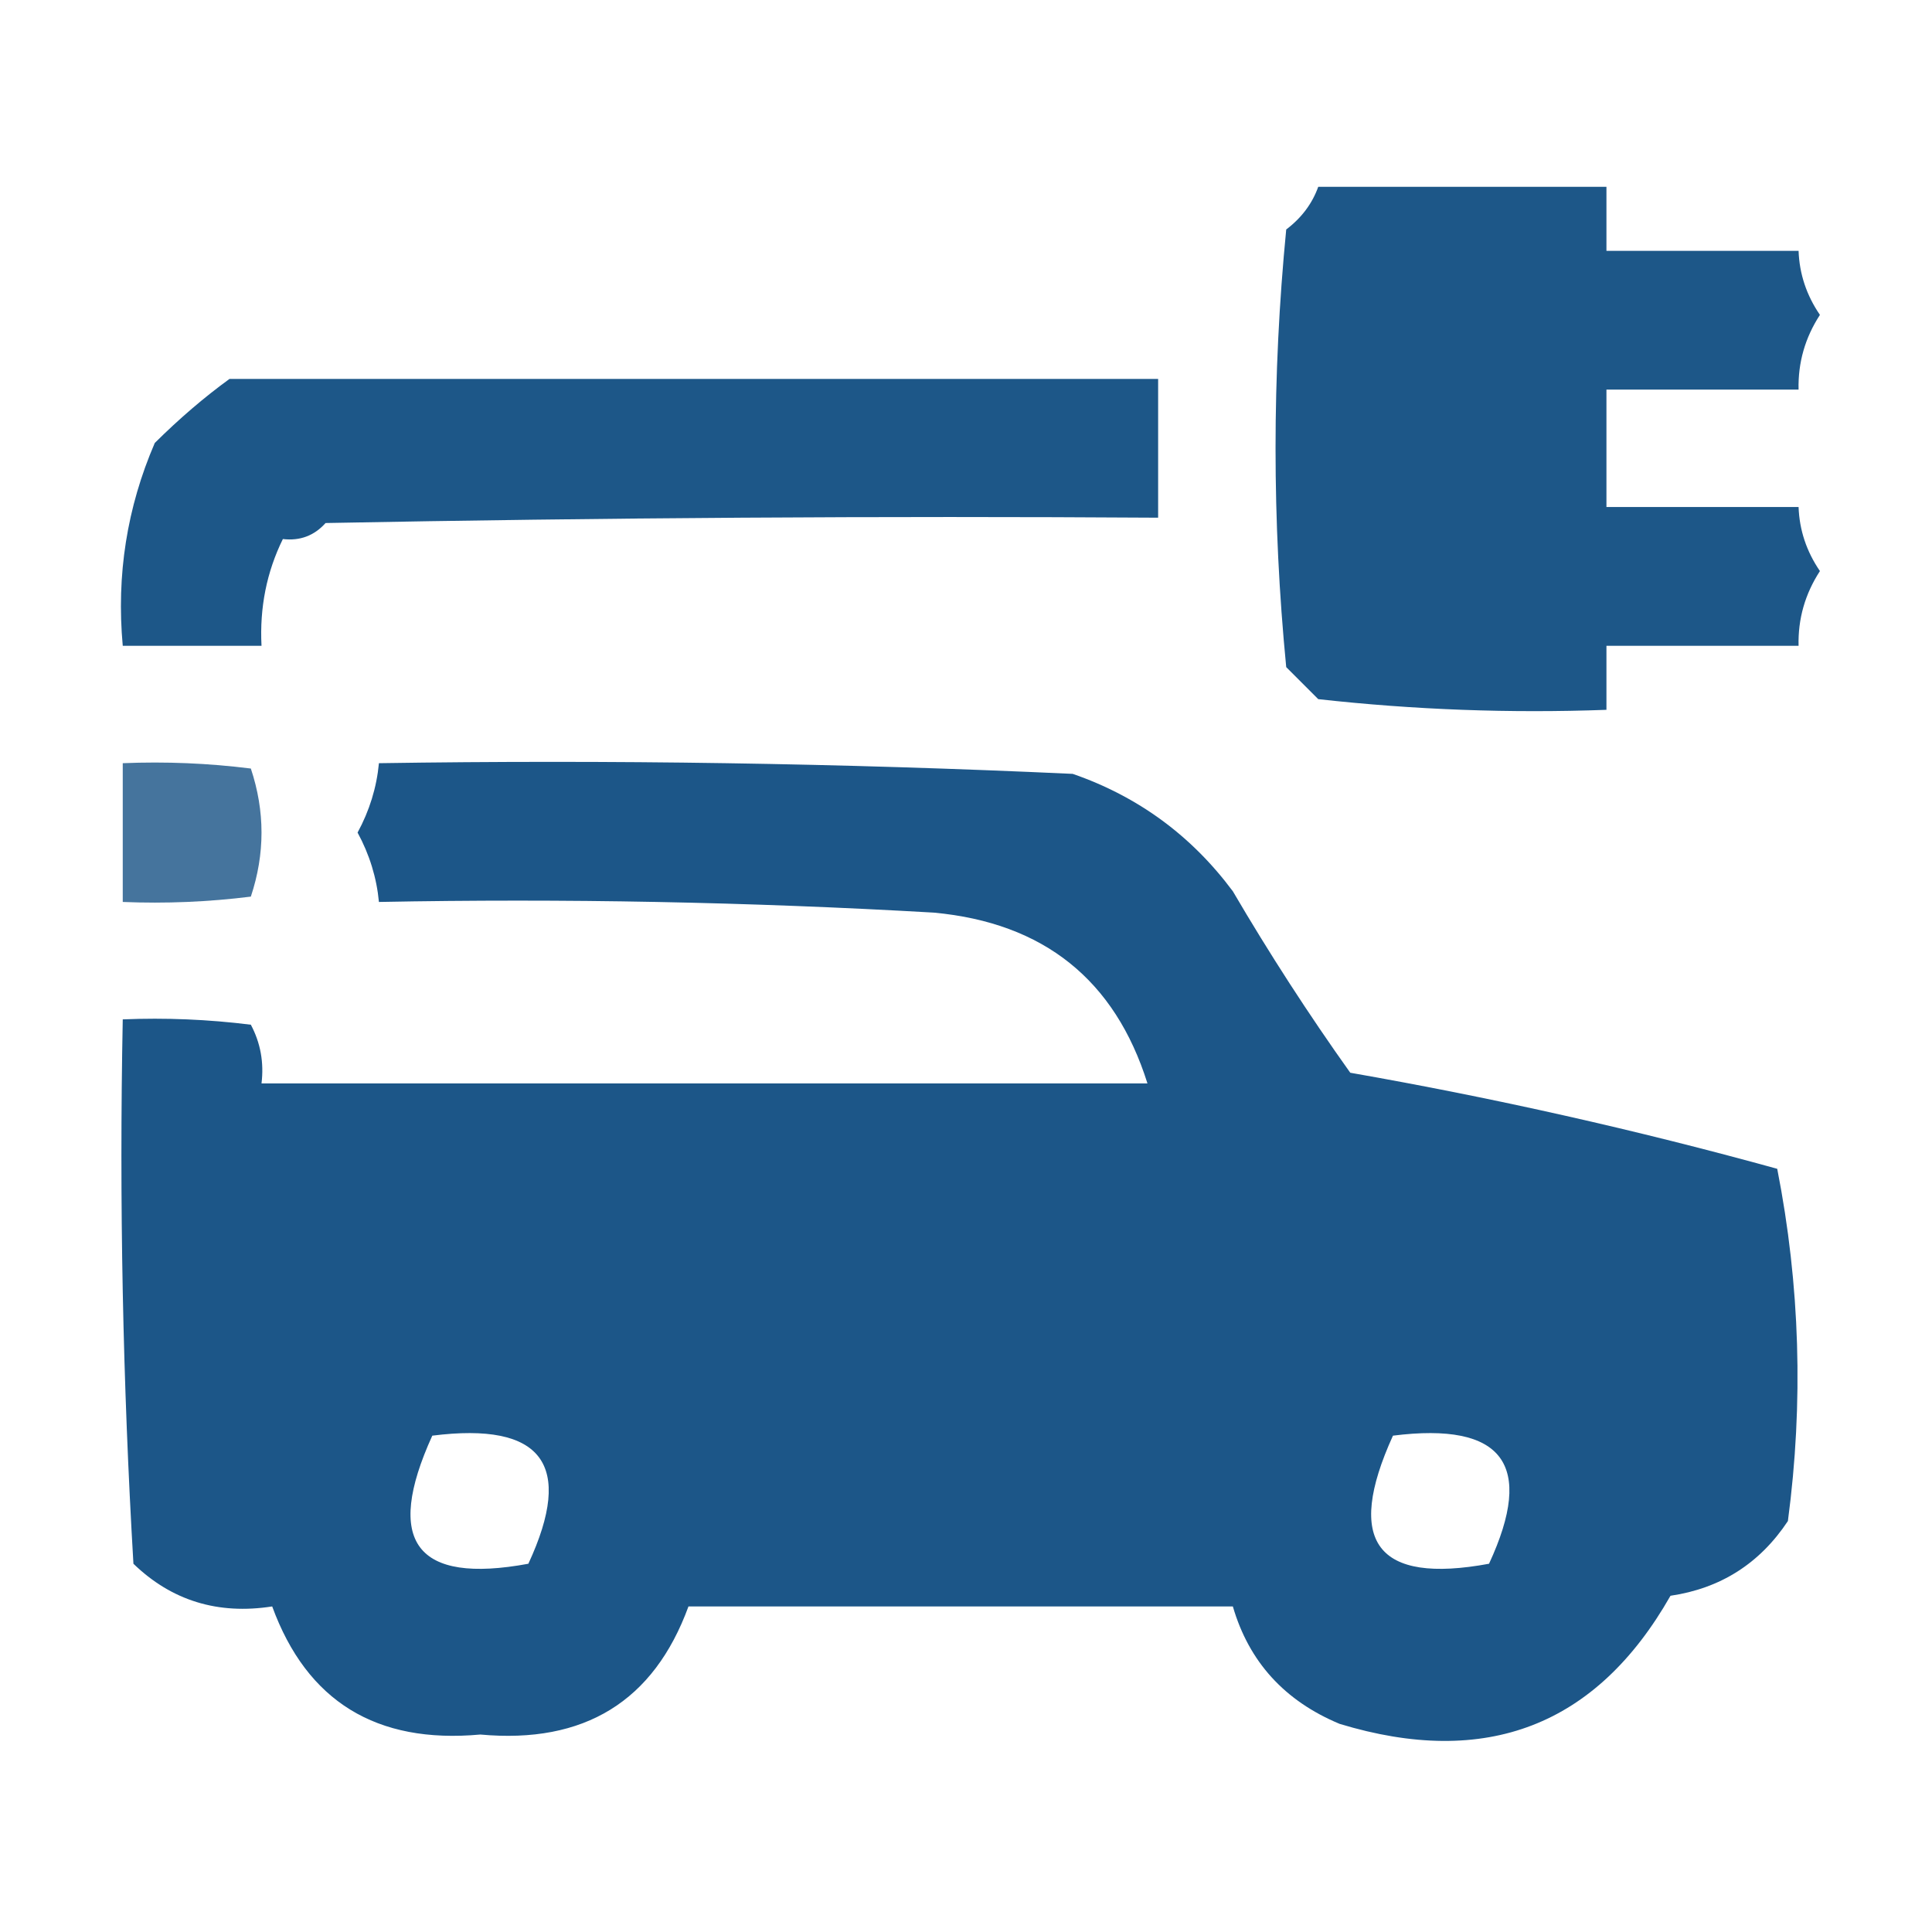
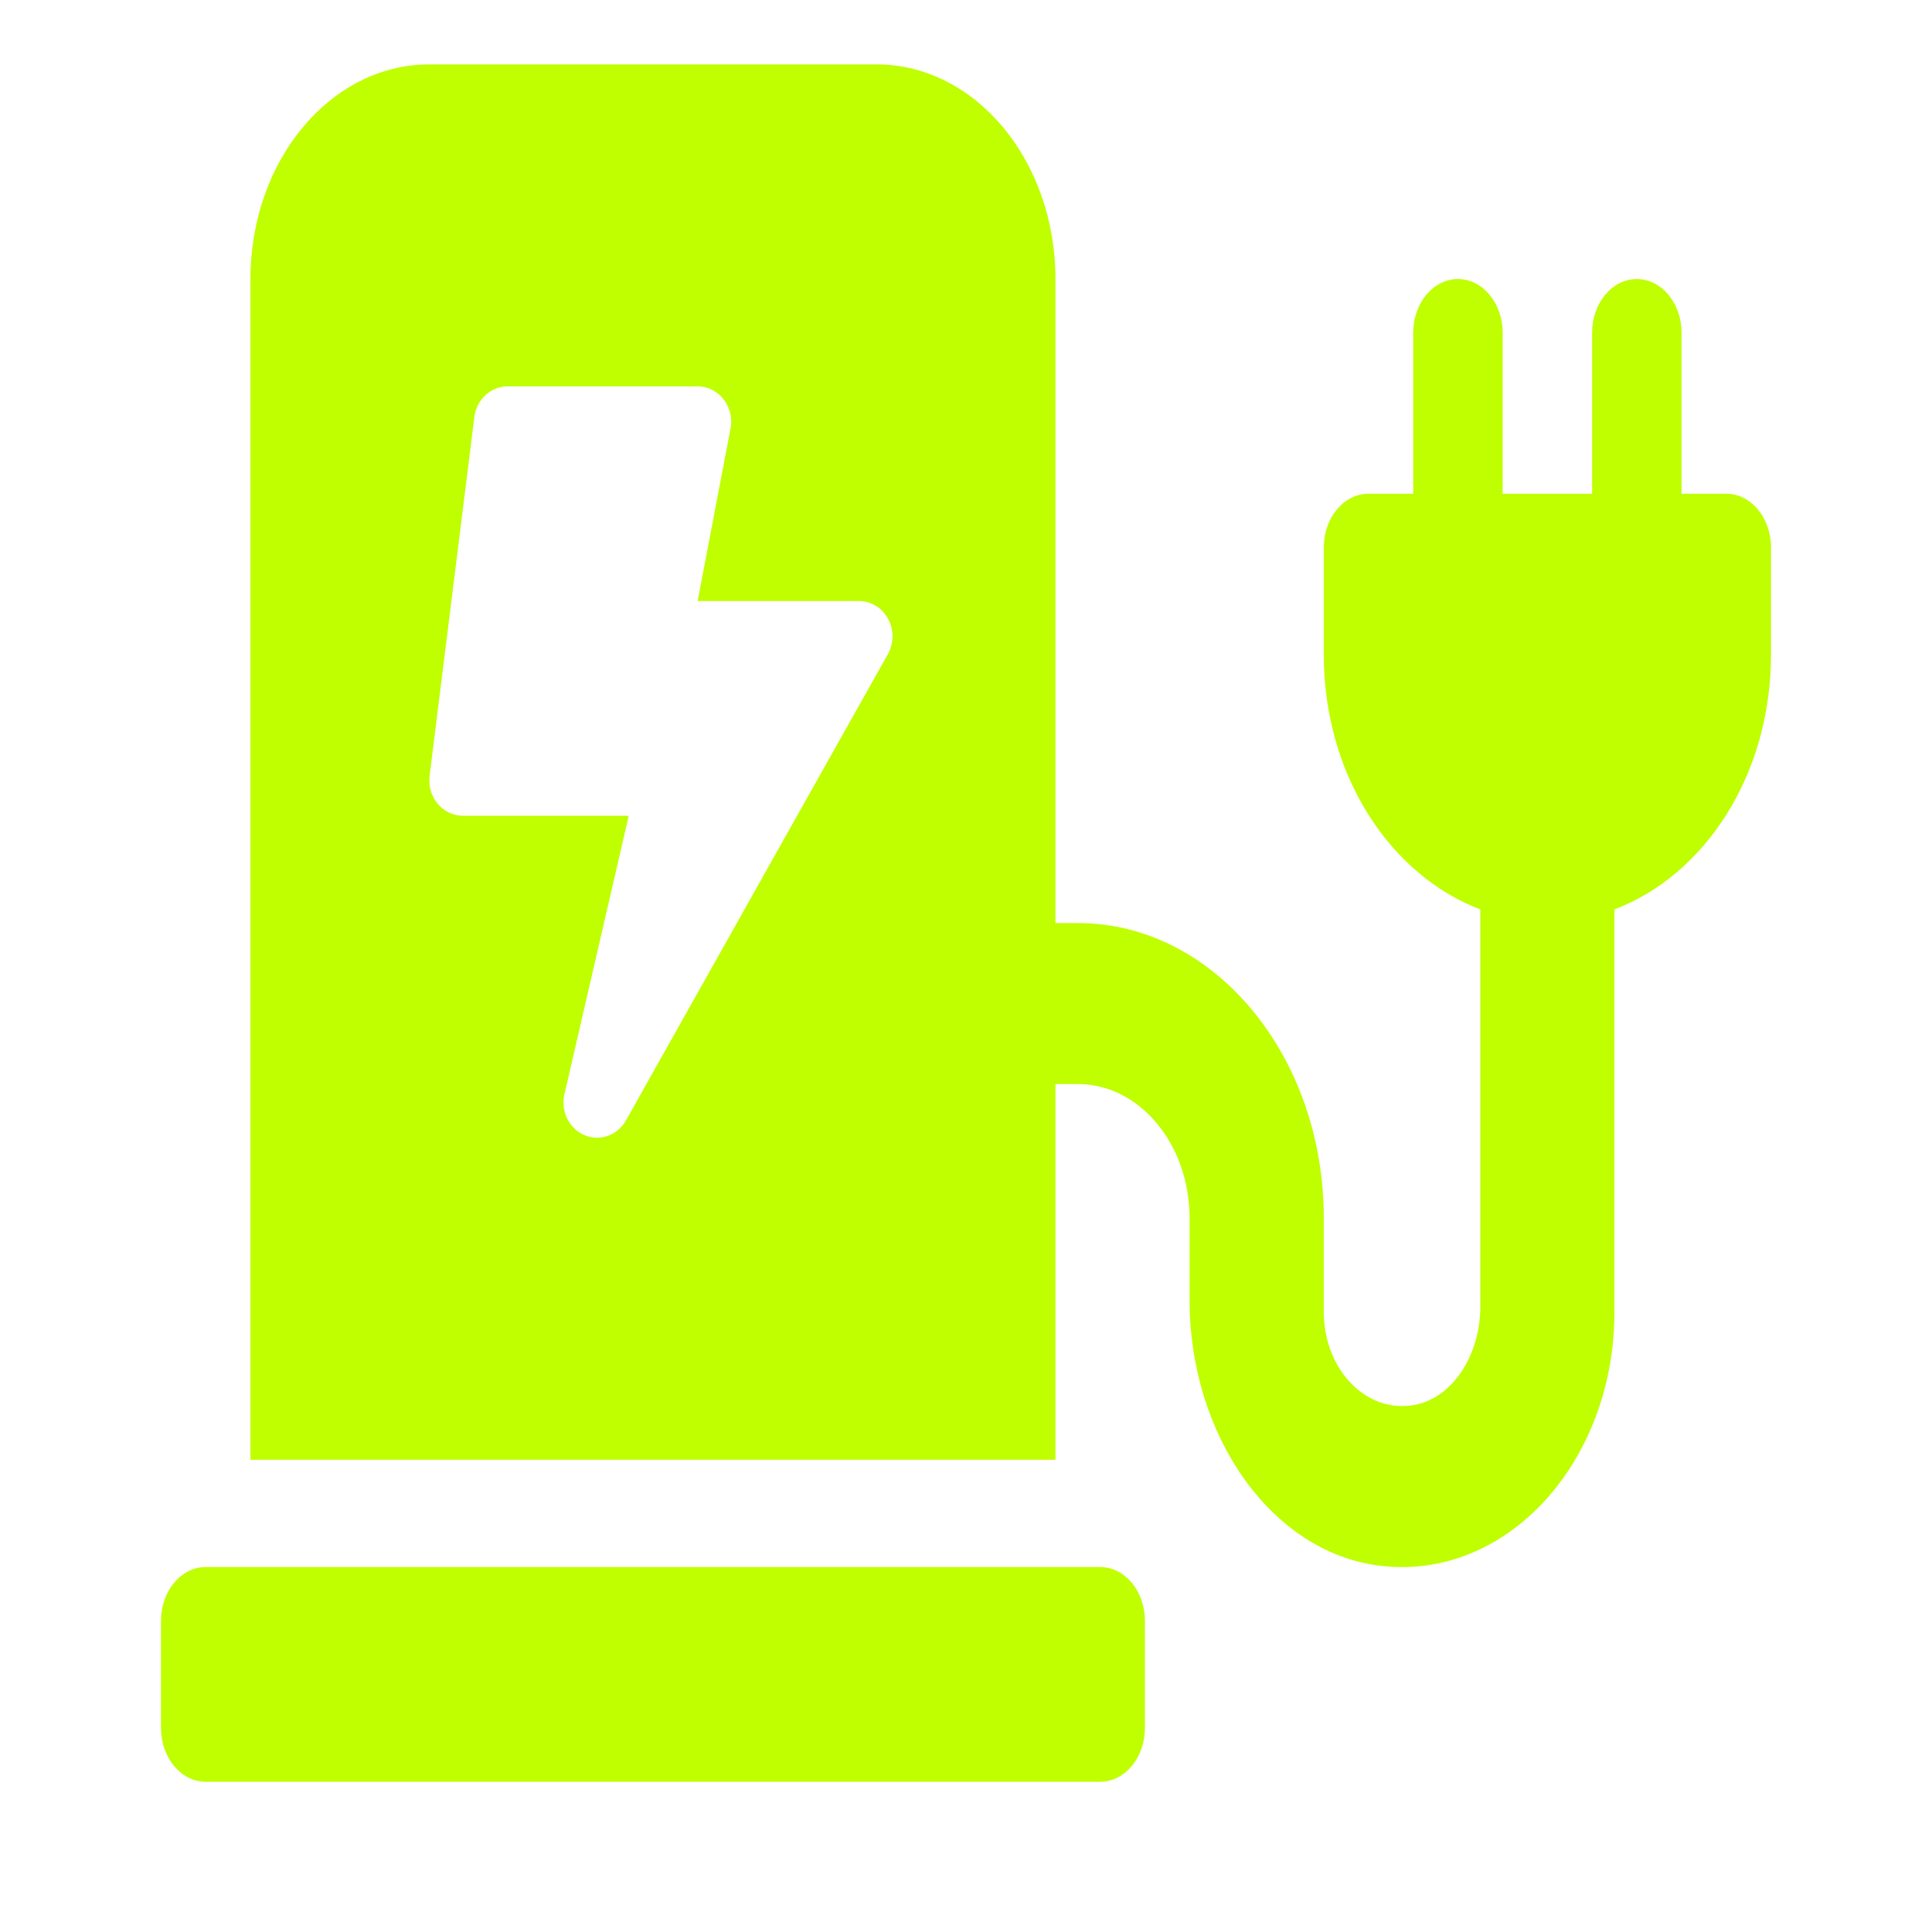
- <svg xmlns="http://www.w3.org/2000/svg" version="1.1" width="181px" height="181px" style="shape-rendering:geometricPrecision; text-rendering:geometricPrecision; image-rendering:optimizeQuality; fill-rule:evenodd; clip-rule:evenodd">
-   <g>
-     <path style="opacity:0.941" fill="#0F4C81" d="M 123.5,17.5 C 132.5,17.5 141.5,17.5 150.5,17.5C 150.5,19.5 150.5,21.5 150.5,23.5C 156.5,23.5 162.5,23.5 168.5,23.5C 168.579,25.666 169.246,27.666 170.5,29.5C 169.106,31.646 168.44,33.979 168.5,36.5C 162.5,36.5 156.5,36.5 150.5,36.5C 150.5,40.167 150.5,43.833 150.5,47.5C 156.5,47.5 162.5,47.5 168.5,47.5C 168.579,49.666 169.246,51.666 170.5,53.5C 169.106,55.646 168.44,57.979 168.5,60.5C 162.5,60.5 156.5,60.5 150.5,60.5C 150.5,62.5 150.5,64.5 150.5,66.5C 141.475,66.832 132.475,66.498 123.5,65.5C 122.5,64.5 121.5,63.5 120.5,62.5C 119.167,48.833 119.167,35.167 120.5,21.5C 121.934,20.412 122.934,19.078 123.5,17.5 Z" />
-   </g>
-   <g>
-     <path style="opacity:0.938" fill="#0F4C81" d="M 21.5,35.5 C 50.5,35.5 79.5,35.5 108.5,35.5C 108.5,39.833 108.5,44.167 108.5,48.5C 82.498,48.333 56.498,48.5 30.5,49C 29.437,50.188 28.103,50.688 26.5,50.5C 24.983,53.587 24.316,56.921 24.5,60.5C 20.167,60.5 15.833,60.5 11.5,60.5C 10.894,53.873 11.894,47.539 14.5,41.5C 16.79,39.227 19.123,37.227 21.5,35.5 Z" />
-   </g>
-   <g>
-     <path style="opacity:0.775" fill="#0F4C81" d="M 11.5,71.5 C 15.514,71.335 19.514,71.501 23.5,72C 24.833,76 24.833,80 23.5,84C 19.514,84.499 15.514,84.665 11.5,84.5C 11.5,80.167 11.5,75.833 11.5,71.5 Z" />
-   </g>
-   <g>
-     <path style="opacity:0.942" fill="#0F4C81" d="M 35.5,71.5 C 57.177,71.167 78.844,71.5 100.5,72.5C 106.623,74.621 111.623,78.288 115.5,83.5C 118.918,89.337 122.584,95.004 126.5,100.5C 140.019,102.869 153.352,105.869 166.5,109.5C 168.64,120.397 168.974,131.397 167.5,142.5C 164.862,146.475 161.195,148.808 156.5,149.5C 149.568,161.677 139.234,165.677 125.5,161.5C 120.342,159.349 117.009,155.682 115.5,150.5C 98.5,150.5 81.5,150.5 64.5,150.5C 61.247,159.392 54.747,163.392 45,162.5C 35.253,163.392 28.753,159.392 25.5,150.5C 20.411,151.291 16.078,149.958 12.5,146.5C 11.501,129.513 11.167,112.513 11.5,95.5C 15.514,95.335 19.514,95.501 23.5,96C 24.406,97.7 24.739,99.533 24.5,101.5C 52.167,101.5 79.833,101.5 107.5,101.5C 104.447,91.791 97.78,86.458 87.5,85.5C 70.18,84.501 52.846,84.167 35.5,84.5C 35.285,82.226 34.618,80.059 33.5,78C 34.618,75.941 35.285,73.774 35.5,71.5 Z M 40.5,134.5 C 50.816,133.194 53.816,137.194 49.5,146.5C 38.971,148.448 35.971,144.448 40.5,134.5 Z M 130.5,134.5 C 140.816,133.194 143.816,137.194 139.5,146.5C 128.971,148.448 125.971,144.448 130.5,134.5 Z" />
-   </g>
+ <svg xmlns="http://www.w3.org/2000/svg" width="181" height="181" viewBox="0 0 25 30" fill="none">
+   <path d="M14.583 24.333H0.694C0.311 24.333 0 24.706 0 25.167V26.833C0 27.294 0.311 27.667 0.694 27.667H14.583C14.967 27.667 15.278 27.294 15.278 26.833V25.167C15.278 24.706 14.967 24.333 14.583 24.333ZM23.611 7.667V5.167C23.611 4.706 23.3 4.333 22.917 4.333C22.533 4.333 22.222 4.706 22.222 5.167V7.667H20.833V5.167C20.833 4.706 20.523 4.333 20.139 4.333C19.755 4.333 19.444 4.706 19.444 5.167V7.667H18.75C18.366 7.667 18.056 8.04 18.056 8.5V10.167C18.056 12.029 19.081 13.588 20.486 14.121V20.293C20.486 21.019 20.074 21.695 19.477 21.813C18.716 21.963 18.056 21.26 18.056 20.375V18.917C18.056 16.385 16.346 14.333 14.236 14.333H13.889V4.333C13.889 2.492 12.645 1 11.111 1H4.167C2.632 1 1.389 2.492 1.389 4.333V22.667H13.889V16.833H14.236C15.195 16.833 15.972 17.766 15.972 18.917V20.198C15.972 22.265 17.227 24.113 18.941 24.314C20.908 24.544 22.569 22.688 22.569 20.375V14.121C23.975 13.588 25 12.029 25 10.167V8.5C25 8.04 24.689 7.667 24.306 7.667H23.611ZM11.289 10.154L7.222 17.394C7.126 17.567 6.952 17.667 6.771 17.667C6.438 17.667 6.186 17.34 6.264 16.994L7.263 12.667H4.688C4.373 12.667 4.13 12.376 4.171 12.047L4.866 6.474C4.9 6.203 5.121 6 5.382 6H8.333C8.675 6 8.924 6.341 8.837 6.688L8.333 9.333H10.838C11.239 9.333 11.489 9.791 11.289 10.154Z" fill="#BFFF00" />
</svg>
